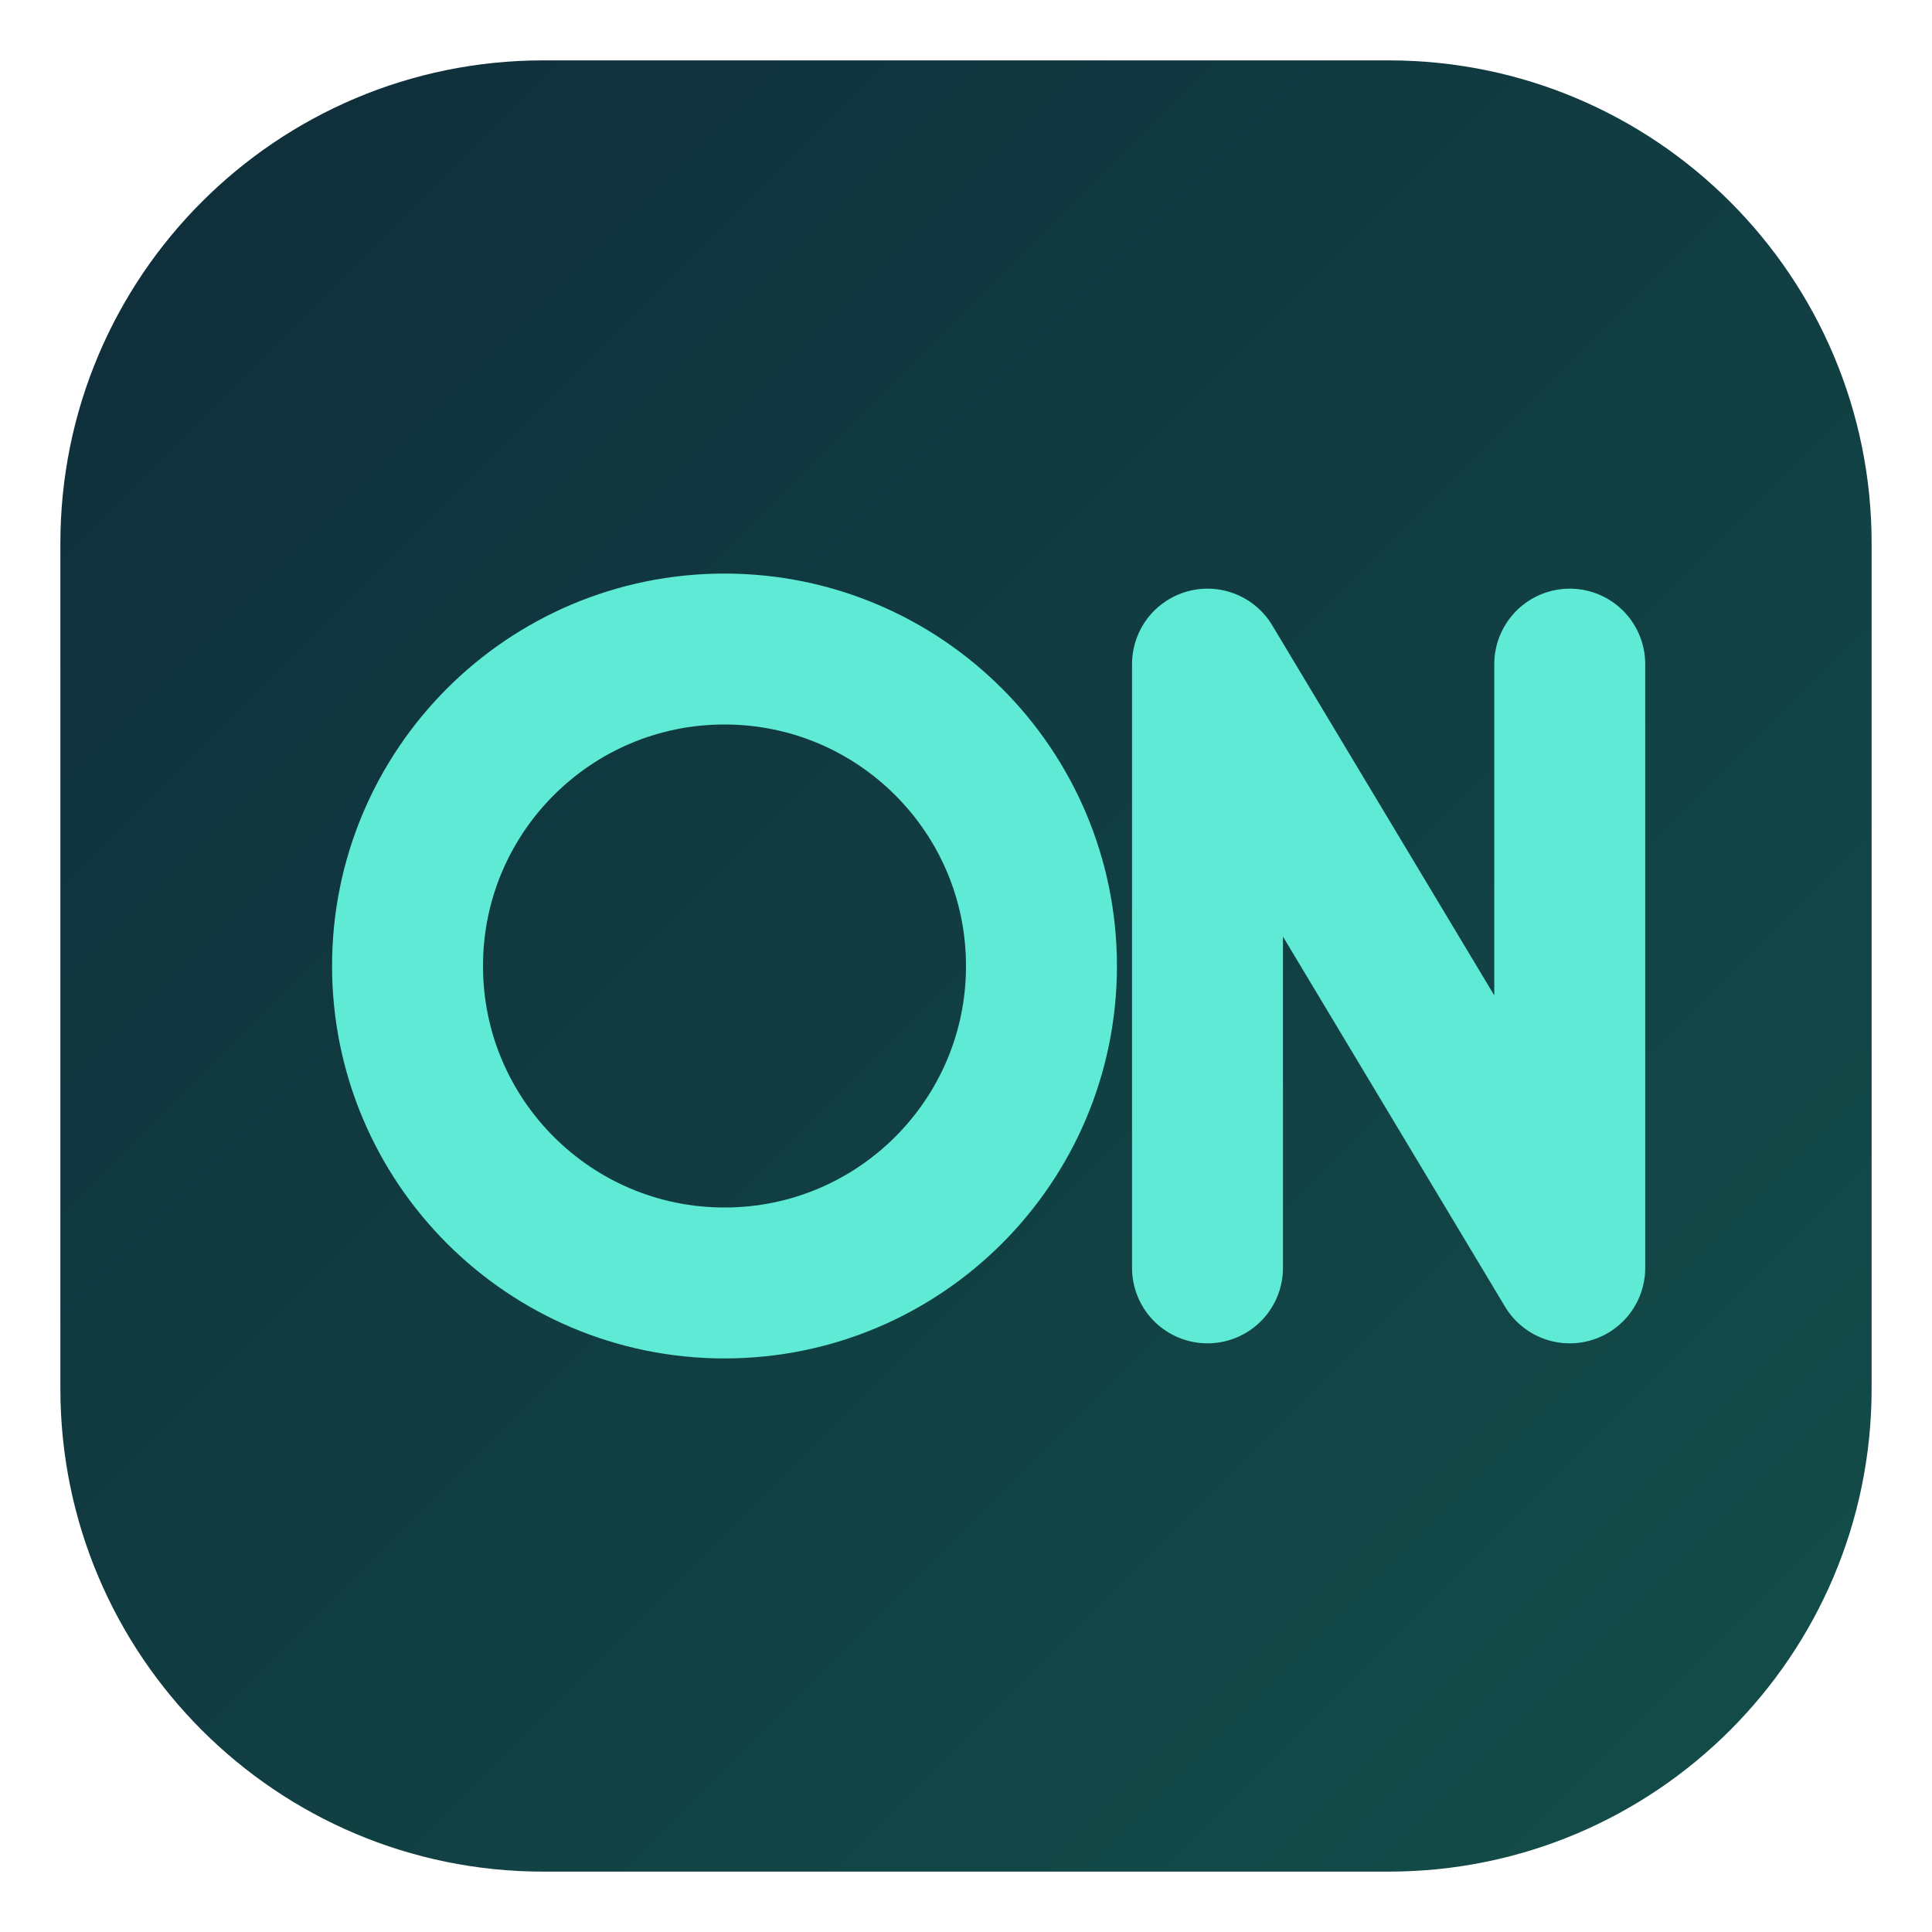
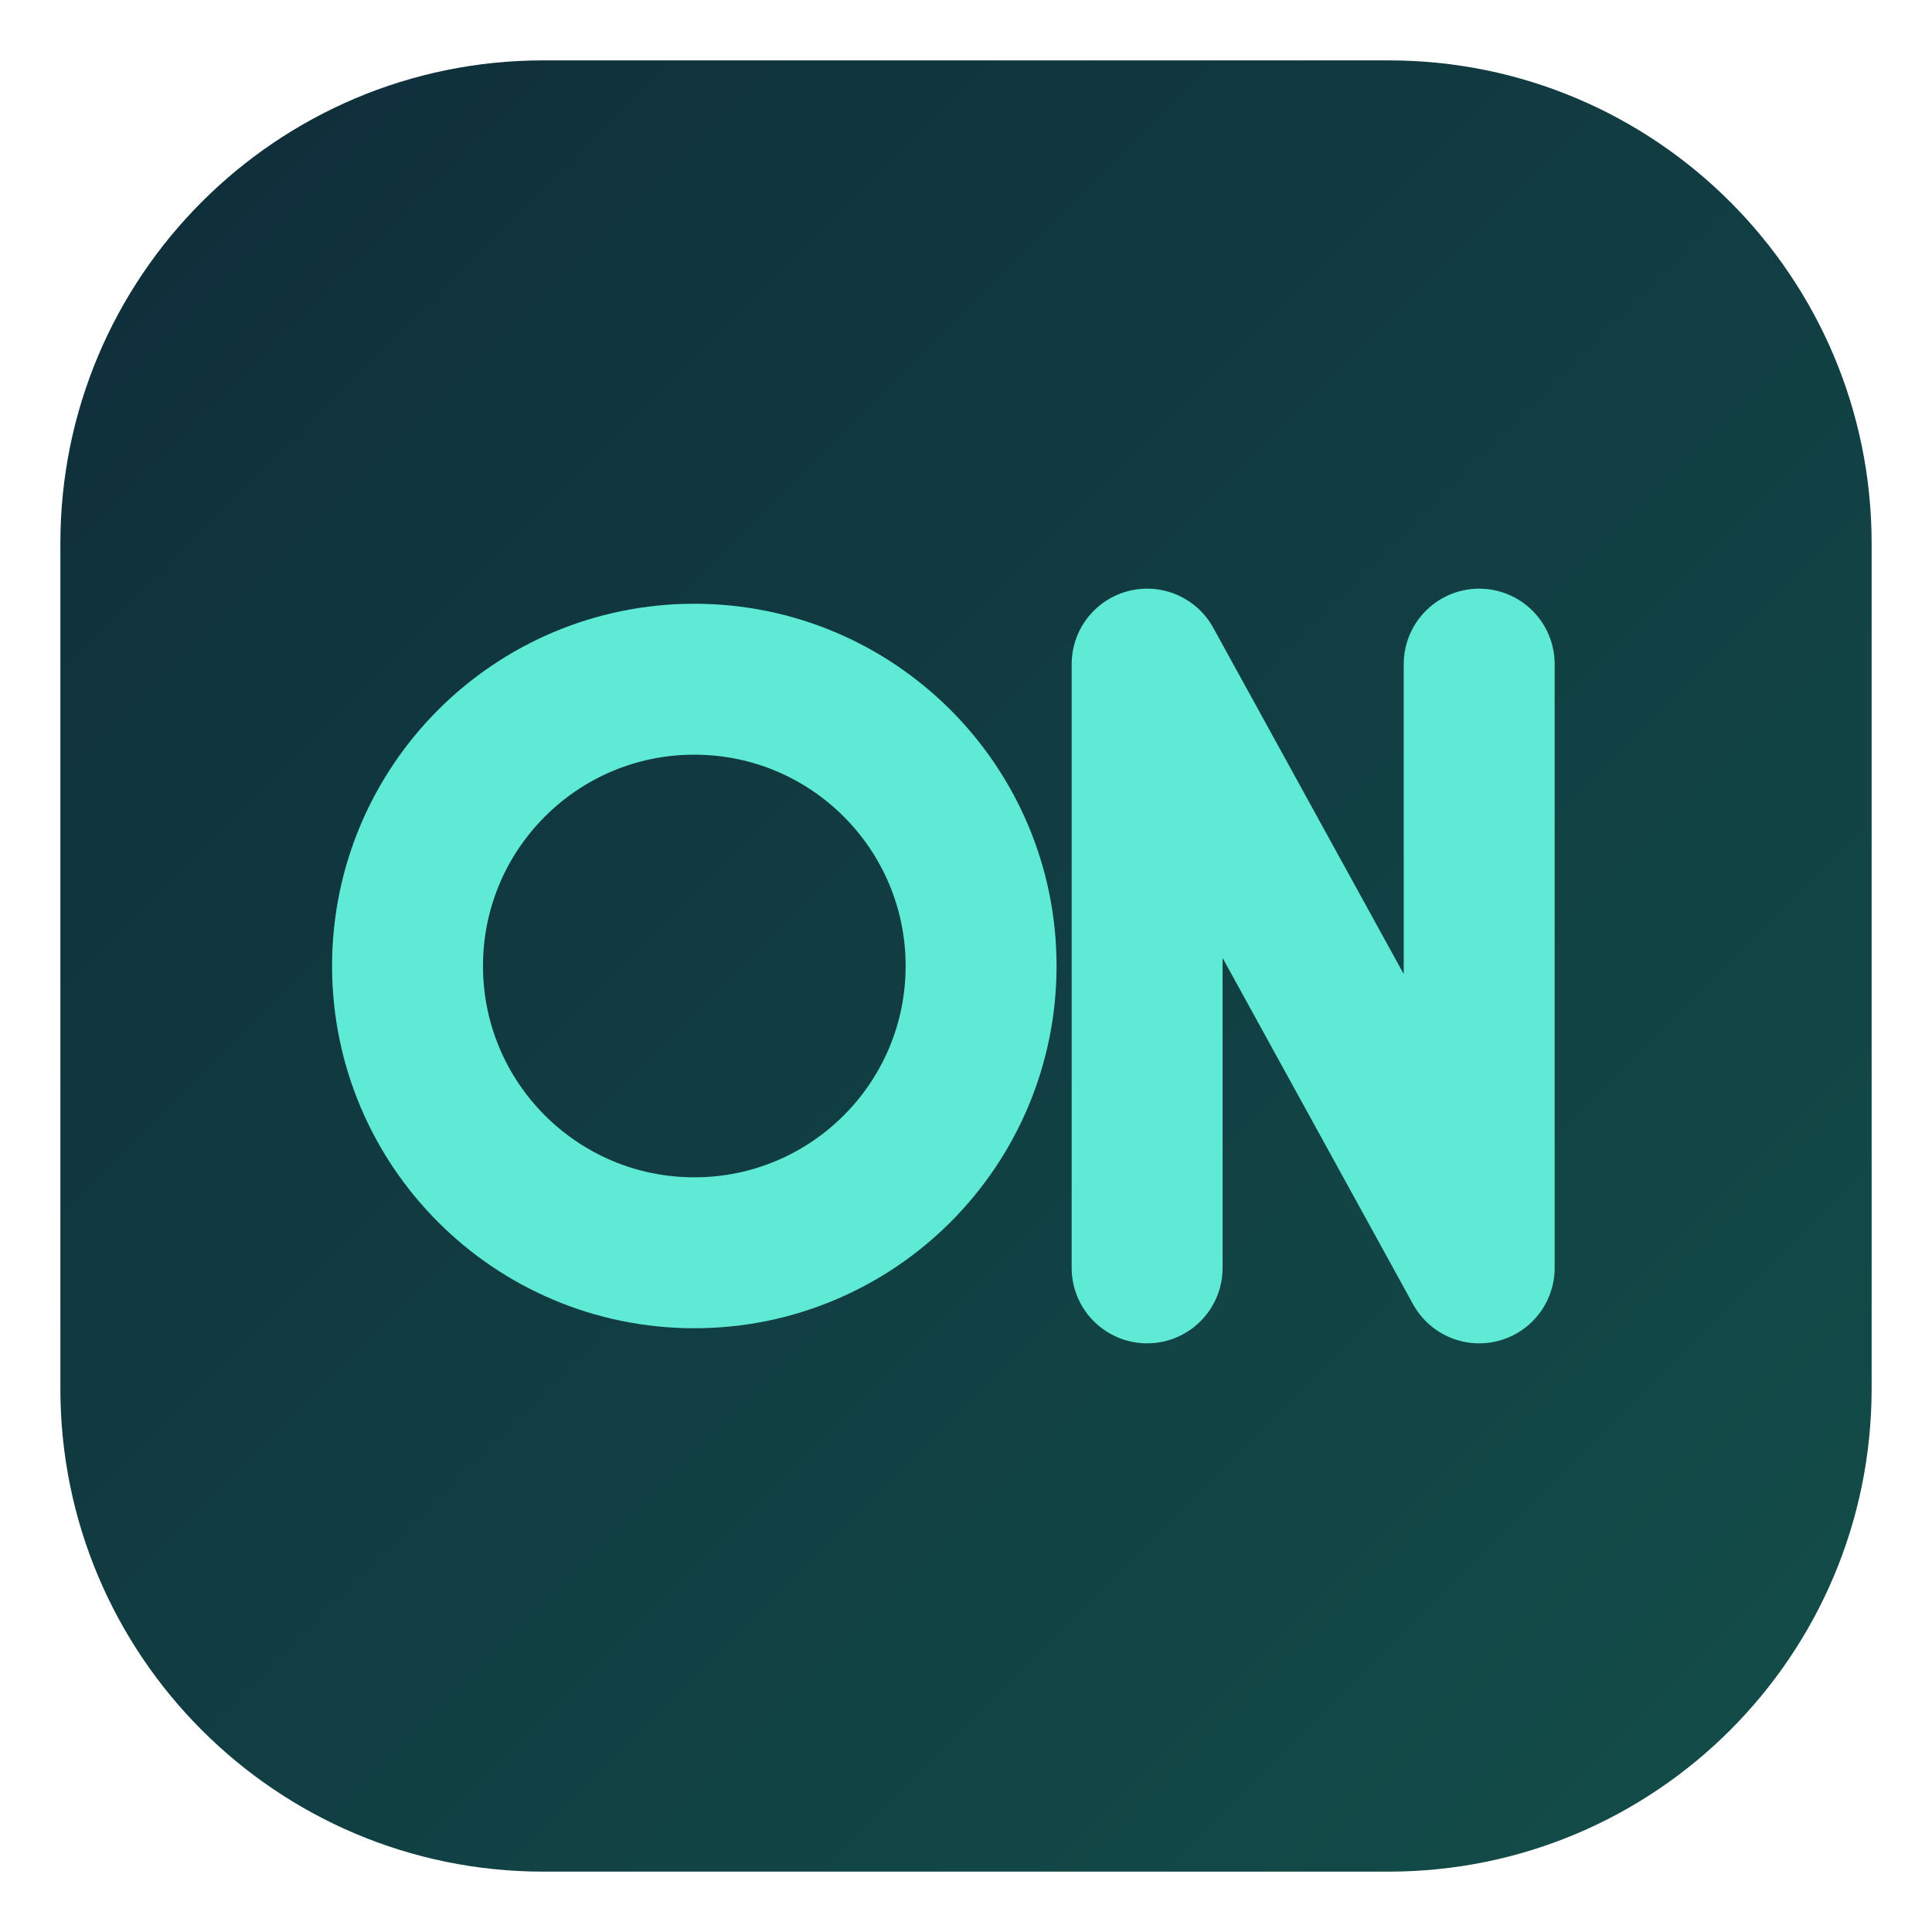
<svg xmlns="http://www.w3.org/2000/svg" width="64" height="64" viewBox="0 0 64 64" role="img" aria-label="ON Solutions Brasil">
  <defs>
    <linearGradient id="fav" x1="0" y1="0" x2="1" y2="1">
      <stop offset="0" stop-color="#0F2D3A" />
      <stop offset="1" stop-color="#134E4A" />
    </linearGradient>
  </defs>
  <rect x="2" y="2" width="60" height="60" rx="16" fill="url(#fav)" />
-   <circle cx="24" cy="32" r="10.5" fill="none" stroke="#5EEAD4" stroke-width="5" />
-   <path d="M40 42V22l12 20V22" fill="none" stroke="#5EEAD4" stroke-width="5" stroke-linecap="round" stroke-linejoin="round" />
+   <g fill="none" stroke="#5EEAD4" stroke-width="5" stroke-linecap="round" stroke-linejoin="round">
+     <circle cx="23" cy="32" r="9.5" />
+     <path d="M38 42V22l11 20V22" />
+   </g>
</svg>
